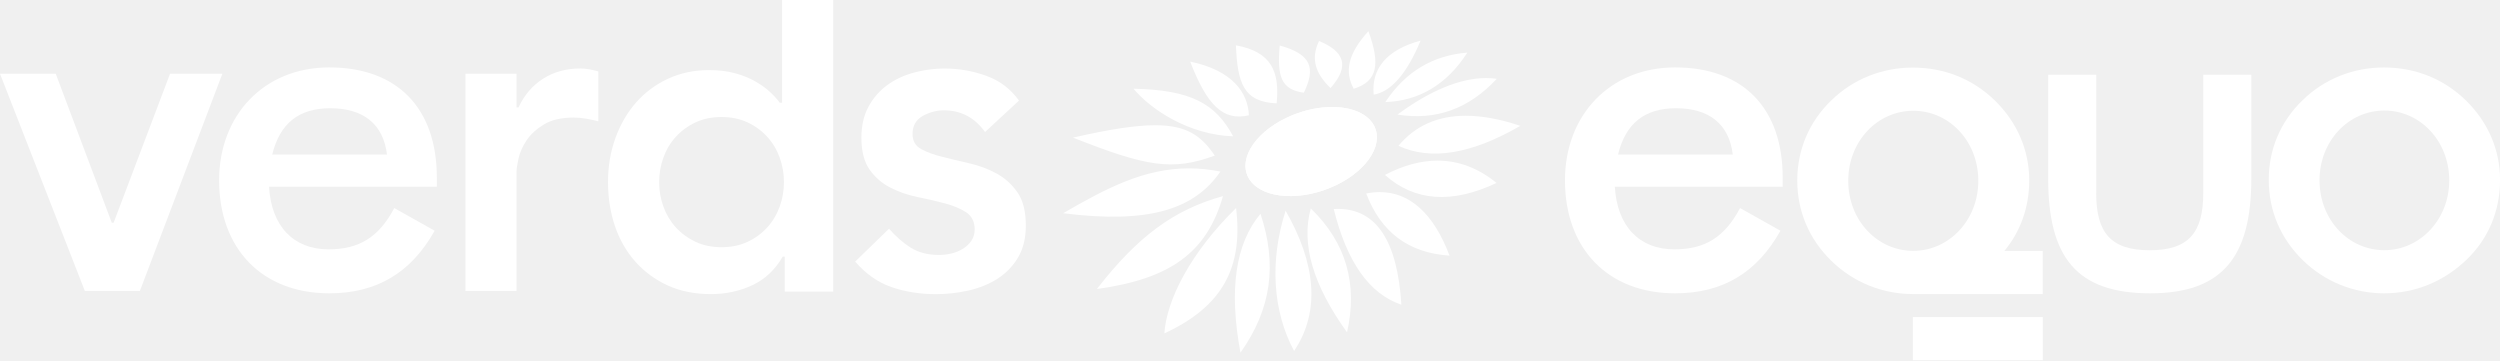
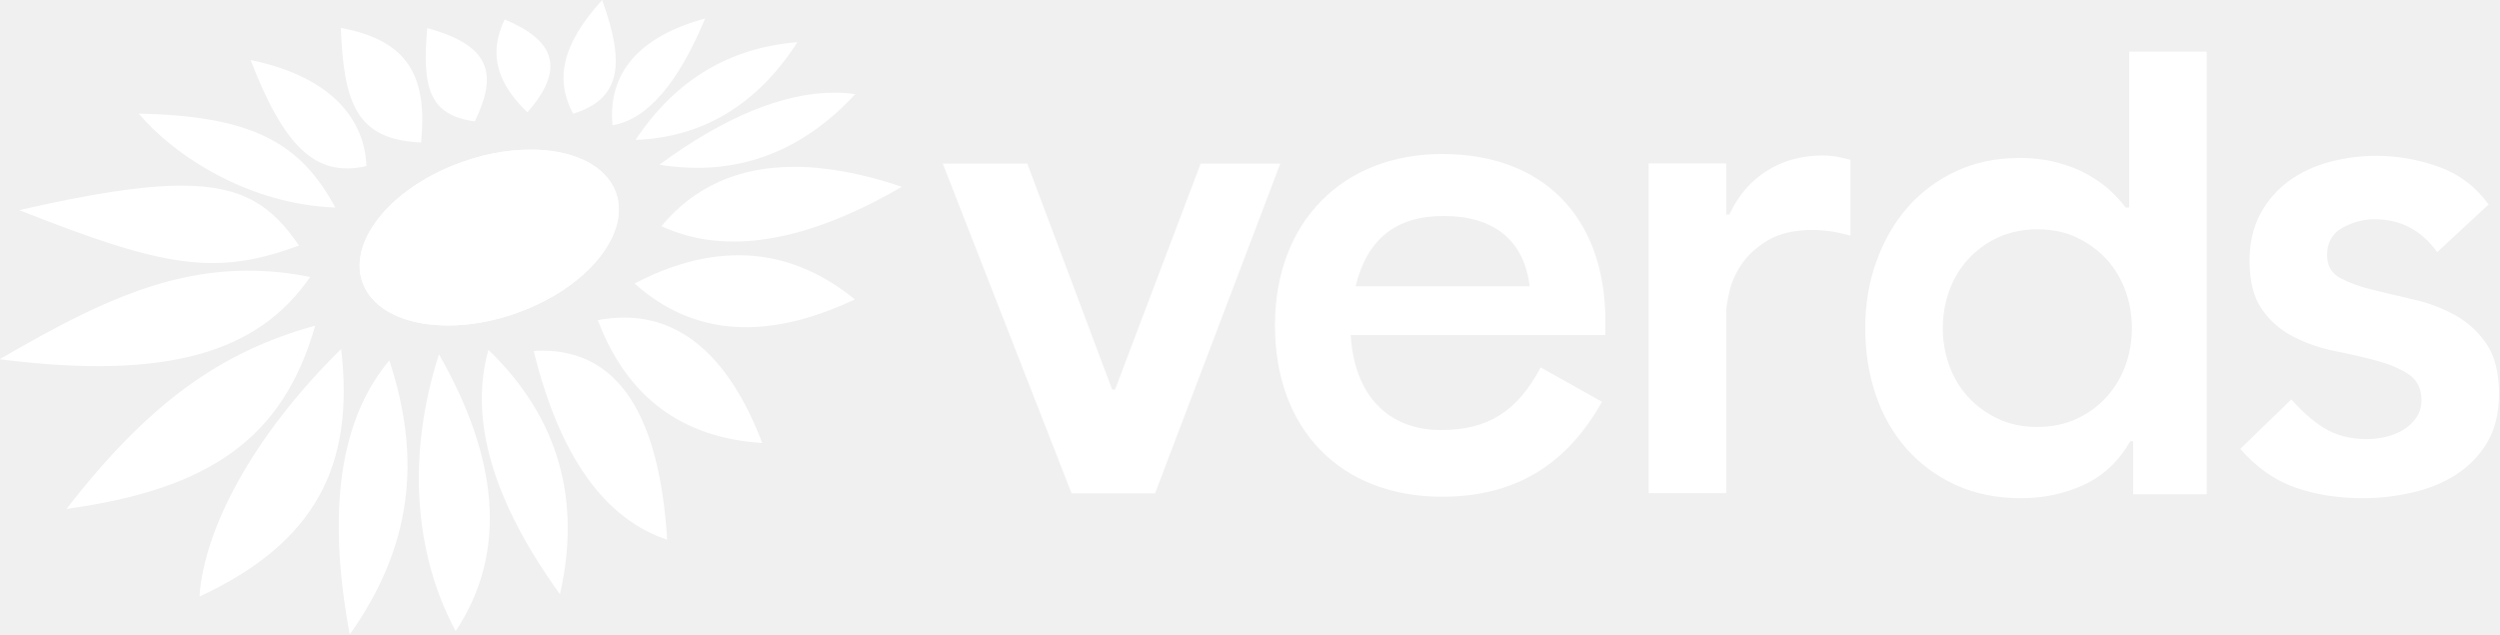
- <svg xmlns="http://www.w3.org/2000/svg" xmlns:xlink="http://www.w3.org/1999/xlink" version="1.1" x="0px" y="0px" width="445.76px" height="64.23px" viewBox="0 0 445.76 64.23" style="enable-background:new 0 0 445.76 64.23;" xml:space="preserve">
-   <style type="text/css">
- 	.st0{fill:#FFFFFF;}
- 	.st1{clip-path:url(#SVGID_2_);fill:#FFFFFF;}
- 	.st2{clip-path:url(#SVGID_4_);fill:#FFFFFF;}
- 	.st3{clip-path:url(#SVGID_6_);fill:#FFFFFF;}
- 	.st4{clip-path:url(#SVGID_8_);fill:#FFFFFF;}
- 	.st5{clip-path:url(#SVGID_10_);fill:#FFFFFF;}
- 	.st6{clip-path:url(#SVGID_12_);fill:#FFFFFF;}
- </style>
+ <svg xmlns="http://www.w3.org/2000/svg" id="Layer_1" viewBox="0 0 154.06 39.1">
  <defs>
- </defs>
-   <path class="st0" d="M221.18,62.88c5.54-7.82,6.57-15.72,3.57-24.76C220.28,43.44,219.09,51.69,221.18,62.88 M230.74,62.58  c4.79-7.16,3.8-15.71-1.51-25.01C226.33,46.61,226.96,55.54,230.74,62.58 M237.81,37.27c2.34,9.46,6.36,15.14,12.06,17.06  c-0.7-11.3-4.42-17.08-11.29-17.08C238.32,37.25,238.07,37.26,237.81,37.27 M240.18,59.25c1.93-8.47-0.09-15.94-6.46-22.08  C231.96,43.47,234.11,50.83,240.18,59.25 M207.61,59.45c10.43-4.84,14.05-11.77,12.79-22.36C212.29,45.05,208,53.46,207.61,59.45   M195.58,51.53c13.03-1.79,19.59-6.44,22.48-16.56C209.46,37.34,202.95,42.03,195.58,51.53 M243.6,34.5  c2.62,6.91,7.57,10.61,14.86,11.08c-2.85-7.53-7.11-11.33-12.46-11.33C245.23,34.26,244.43,34.34,243.6,34.5 M189.57,38.02  c15.26,1.93,23.39-0.68,28.03-7.43c-1.95-0.39-3.81-0.57-5.61-0.57C204.04,30.02,197.3,33.53,189.57,38.02 M246.94,31.19  c5.29,4.72,11.93,5.19,19.9,1.43c-3.24-2.64-6.75-3.98-10.51-3.98C253.35,28.64,250.21,29.48,246.94,31.19 M191.32,24.54  c13.08,5.17,17.72,5.99,25.28,3.2c-2.42-3.56-5.03-5.41-10.62-5.41C202.48,22.33,197.82,23.05,191.32,24.54 M249.35,26  c5.77,2.67,13.01,1.48,21.73-3.56c-3.57-1.2-6.82-1.8-9.73-1.8C256.33,20.64,252.32,22.43,249.35,26 M219.88,24.31  c-3.2-5.94-7.64-8.27-17.77-8.49C205.3,19.63,212.05,24.03,219.88,24.31 M249.17,20.43c6.82,1.1,12.74-1.01,17.71-6.38  c-0.62-0.09-1.25-0.13-1.9-0.13C260.4,13.92,255,16.13,249.17,20.43 M222.68,20.56c-0.15-3.94-2.84-8-10.47-9.58  C215.2,18.7,218.05,21.64,222.68,20.56 M247.01,18.2c5.95-0.2,10.96-3.09,14.62-8.82C255.59,9.86,250.65,12.7,247.01,18.2   M232.48,16.53c2.13-4.37,1.38-6.86-4.3-8.42C227.7,13.48,228.35,15.98,232.48,16.53 M227.63,18.43c0.56-5.68-0.92-9.19-7.26-10.35  C220.65,14.76,221.69,18.18,227.63,18.43 M237.24,15.7c3.53-3.98,2.39-6.56-2.05-8.39C233.61,10.57,234.65,13.21,237.24,15.7   M244.93,16.88c3.12-0.53,5.91-3.74,8.37-9.64C247.32,8.86,244.49,12.18,244.93,16.88 M241.37,15.83c4.32-1.33,4.74-4.47,2.62-10.27  C240.27,9.66,239.74,12.8,241.37,15.83" />
+     <style>
+       .cls-1 {
+         fill: #fff;
+       }
+ 
+       .cls-2 {
+         clip-path: url(#clippath);
+       }
+     </style>
+     <clipPath id="clippath">
+       <path id="SVGID-2" data-name="SVGID" class="cls-1" d="M27.89,10.21c-4.23,1.72-6.64,5.1-5.39,7.55,1.25,2.44,5.7,3.03,9.93,1.31,4.23-1.72,6.64-5.1,5.39-7.55-.77-1.5-2.73-2.3-5.11-2.3-1.51,0-3.18.32-4.82.99" />
+     </clipPath>
+   </defs>
  <g>
-     <defs>
-       <path id="SVGID_1_" d="M230.46,20.53c-6.2,2.53-9.74,7.48-7.9,11.07c1.84,3.58,8.36,4.44,14.56,1.91c6.2-2.53,9.74-7.48,7.9-11.06    c-1.12-2.19-4.01-3.37-7.49-3.37C235.31,19.08,232.86,19.55,230.46,20.53" />
-     </defs>
-     <use xlink:href="#SVGID_1_" style="overflow:visible;fill:#FFFFFF;" />
-     <clipPath id="SVGID_2_">
-       <use xlink:href="#SVGID_1_" style="overflow:visible;" />
-     </clipPath>
-     <rect x="220.72" y="18.01" class="st1" width="26.14" height="18.02" />
+     <path class="cls-1" d="M89,13.31c-2.93,0-4.71,1.4-5.43,4.33h10.73c-.34-2.84-2.21-4.33-5.3-4.33M83.27,20.65c.22,3.69,2.29,5.85,5.56,5.85,2.89,0,4.71-1.14,6.15-3.86l3.78,2.12c-2.21,3.94-5.43,5.85-9.85,5.85-6.28,0-10.31-4.16-10.31-10.56s4.2-10.56,10.31-10.56,10.06,3.77,10.06,10.31v.85h-15.7Z" />
+     <path class="cls-1" d="M74.02,10.08l-5.28,13.93h-.17l-.02-.04-5.22-13.89h-5.21l7.94,20.32h5.15l7.72-20.32h-4.89Z" />
+     <path class="cls-1" d="M101.64,30.39h4.78v-11.14c0-.28.06-.69.19-1.26.12-.56.37-1.12.74-1.68.37-.56.91-1.06,1.62-1.49.7-.43,1.64-.65,2.8-.65.38,0,.78.04,1.18.1.37.06.74.15,1.13.25v-4.67c-.27-.07-.55-.14-.83-.19-.28-.05-.57-.08-.87-.08-1.29,0-2.45.31-3.44.94-1,.62-1.77,1.52-2.31,2.66l-.02.04h-.19v-3.15h-4.78v20.31ZM125.6,26.31c-.9,0-1.73-.17-2.44-.51-.71-.34-1.33-.79-1.84-1.35s-.9-1.22-1.16-1.95-.39-1.5-.39-2.28.13-1.55.39-2.28c.26-.73.65-1.39,1.16-1.95.51-.56,1.13-1.02,1.84-1.35s1.54-.51,2.44-.51,1.73.17,2.44.51c.71.34,1.33.79,1.84,1.35s.9,1.22,1.16,1.95.39,1.5.39,2.28-.13,1.55-.39,2.28-.65,1.38-1.16,1.95-1.13,1.02-1.84,1.35c-.72.34-1.54.51-2.44.51M124.41,9.74c-1.37,0-2.66.27-3.82.81-1.16.54-2.16,1.29-2.98,2.22s-1.47,2.06-1.93,3.33c-.46,1.27-.69,2.65-.69,4.12s.22,2.85.65,4.12c.43,1.27,1.08,2.39,1.91,3.33.84.94,1.88,1.7,3.03,2.22,1.17.54,2.53.81,4.04.81,1.37,0,2.68-.28,3.86-.83,1.18-.55,2.14-1.44,2.83-2.65l.02-.03h.18v3.27h4.53V3.18h-4.78v9.61h-.22l-.02-.03c-.24-.33-.56-.67-.93-1.02s-.84-.67-1.38-.98-1.16-.55-1.87-.74c-.7-.19-1.52-.29-2.44-.29M138.1,27.65c.99,1.14,2.12,1.94,3.37,2.38,1.27.45,2.68.67,4.19.67,1,0,2.01-.11,3.02-.34,1-.22,1.91-.59,2.7-1.09.79-.5,1.46-1.18,1.94-1.98.49-.81.74-1.83.74-3.02,0-1.3-.26-2.33-.77-3.08s-1.16-1.34-1.94-1.77c-.78-.43-1.64-.76-2.54-.96-.98-.23-1.82-.42-2.56-.61-.79-.19-1.46-.44-1.98-.72-.54-.29-.81-.77-.81-1.41,0-.78.33-1.35.98-1.7.63-.34,1.29-.51,1.95-.51,1.6,0,2.9.68,3.86,2.03l3.17-2.94c-.78-1.08-1.8-1.86-3.04-2.31-2.22-.8-4.55-.9-6.76-.31-.94.25-1.78.64-2.51,1.17-.72.52-1.32,1.21-1.76,2.02-.44.82-.67,1.79-.67,2.9,0,1.27.26,2.28.77,3s1.16,1.29,1.94,1.68c.78.4,1.64.7,2.54.88.92.18,1.78.38,2.56.59.8.21,1.46.49,1.98.83.54.35.81.89.81,1.62,0,.4-.11.77-.32,1.07s-.48.56-.82.76c-.33.2-.7.34-1.09.43-.38.08-.76.13-1.12.13-1.04,0-1.95-.24-2.68-.7-.71-.45-1.38-1.04-1.99-1.75l-3.17,3.07h0Z" />
  </g>
  <g>
-     <defs>
-       <rect id="SVGID_3_" y="0" width="445.76" height="64.23" />
-     </defs>
-     <clipPath id="SVGID_4_">
-       <use xlink:href="#SVGID_3_" style="overflow:visible;" />
-     </clipPath>
-     <path class="st2" d="M58.89,19.3c-5.58,0-8.98,2.67-10.35,8.25h20.46C68.35,22.13,64.79,19.3,58.89,19.3 M47.97,33.3   c0.41,7.03,4.36,11.16,10.6,11.16c5.5,0,8.98-2.18,11.73-7.36l7.2,4.04C73.28,48.66,67.14,52.3,58.72,52.3   c-11.97,0-19.65-7.93-19.65-20.14c0-11.64,8-20.14,19.65-20.14c12.05,0,19.17,7.19,19.17,19.65v1.62H47.97z" />
+     <path class="cls-1" d="M21.56,39.1c3.78-5.33,4.48-10.72,2.44-16.89-3.05,3.63-3.86,9.26-2.44,16.89M28.09,38.89c3.26-4.89,2.6-10.72-1.03-17.06-1.98,6.17-1.55,12.26,1.03,17.06M32.9,21.63c1.59,6.45,4.34,10.33,8.23,11.63-.48-7.7-3.02-11.65-7.7-11.65-.17,0-.35,0-.53.02M34.52,36.62c1.32-5.78-.06-10.87-4.41-15.06-1.2,4.29.26,9.31,4.41,15.06M12.3,36.76c7.11-3.3,9.58-8.03,8.73-15.25-5.53,5.43-8.46,11.17-8.73,15.25M4.1,31.36c8.88-1.22,13.36-4.39,15.33-11.29-5.86,1.61-10.3,4.81-15.33,11.29M36.86,19.74c1.79,4.72,5.16,7.24,10.13,7.56-1.95-5.13-4.85-7.73-8.5-7.73-.53,0-1.08.05-1.64.16M0,22.14c10.41,1.32,15.95-.47,19.12-5.07-1.33-.27-2.6-.39-3.83-.39-5.42,0-10.02,2.4-15.3,5.45M39.13,17.48c3.61,3.22,8.13,3.54,13.57.97-2.21-1.8-4.6-2.72-7.17-2.72-2.03,0-4.17.57-6.4,1.74M1.19,12.95c8.92,3.53,12.09,4.09,17.24,2.18-1.65-2.43-3.43-3.69-7.24-3.69-2.38,0-5.56.49-10,1.51M40.78,13.94c3.94,1.82,8.88,1.01,14.82-2.43-2.44-.82-4.65-1.23-6.64-1.23-3.42,0-6.16,1.22-8.19,3.66M20.67,12.79c-2.18-4.06-5.21-5.64-12.12-5.79,2.18,2.59,6.78,5.6,12.12,5.79M40.65,10.15c4.65.75,8.69-.69,12.08-4.35-.42-.06-.85-.09-1.3-.09-3.12,0-6.8,1.51-10.78,4.44M22.59,10.23c-.1-2.69-1.94-5.46-7.14-6.53,2.04,5.27,3.98,7.27,7.14,6.53M39.18,8.62c4.06-.14,7.47-2.11,9.98-6.02-4.12.33-7.49,2.27-9.98,6.02M29.27,7.48c1.45-2.98.94-4.68-2.93-5.75-.33,3.67.12,5.37,2.93,5.75M25.96,8.78c.38-3.88-.63-6.27-4.95-7.06.19,4.56.9,6.89,4.95,7.06M32.51,6.92c2.41-2.72,1.63-4.47-1.4-5.72-1.07,2.22-.36,4.02,1.4,5.72M37.76,7.72c2.13-.36,4.03-2.55,5.71-6.58-4.08,1.11-6.01,3.37-5.71,6.58M35.33,7.01c2.94-.91,3.23-3.05,1.79-7.01-2.54,2.8-2.89,4.94-1.79,7.01" />
+     <g>
+       <path id="SVGID" class="cls-1" d="M27.89,10.21c-4.23,1.72-6.64,5.1-5.39,7.55,1.25,2.44,5.7,3.03,9.93,1.31,4.23-1.72,6.64-5.1,5.39-7.55-.77-1.5-2.73-2.3-5.11-2.3-1.51,0-3.18.32-4.82.99" />
+       <g class="cls-2">
+         <rect class="cls-1" x="21.25" y="8.49" width="17.83" height="12.29" />
+       </g>
+     </g>
  </g>
-   <polygon class="st0" points="30.32,13.15 20.26,39.71 19.93,39.71 19.9,39.63 9.94,13.15 0,13.15 15.13,51.88 24.94,51.88   39.65,13.15 " />
-   <g>
-     <defs>
-       <rect id="SVGID_5_" y="0" width="445.76" height="64.23" />
-     </defs>
-     <clipPath id="SVGID_6_">
-       <use xlink:href="#SVGID_5_" style="overflow:visible;" />
-     </clipPath>
-     <path class="st3" d="M82.99,51.87h9.11V30.64c0-0.54,0.12-1.32,0.36-2.4c0.23-1.06,0.71-2.13,1.42-3.2   c0.7-1.06,1.74-2.02,3.08-2.84c1.34-0.82,3.13-1.24,5.33-1.24c0.73,0,1.48,0.07,2.24,0.2c0.7,0.12,1.42,0.28,2.15,0.47v-8.9   c-0.51-0.14-1.05-0.26-1.58-0.37c-0.53-0.1-1.08-0.15-1.65-0.15c-2.46,0-4.67,0.6-6.56,1.79c-1.9,1.19-3.38,2.9-4.4,5.08   l-0.03,0.07H92.1v-6h-9.11V51.87z" />
-     <path class="st3" d="M128.65,44.08c-1.72,0-3.29-0.33-4.65-0.97c-1.36-0.65-2.54-1.51-3.51-2.58c-0.97-1.07-1.71-2.32-2.21-3.71   c-0.5-1.39-0.75-2.85-0.75-4.35c0-1.5,0.25-2.96,0.75-4.35c0.5-1.4,1.24-2.65,2.21-3.71c0.97-1.07,2.15-1.94,3.51-2.58   c1.36-0.64,2.93-0.97,4.65-0.97c1.73,0,3.29,0.33,4.66,0.97c1.36,0.64,2.54,1.51,3.51,2.58c0.97,1.07,1.71,2.32,2.21,3.71   c0.5,1.39,0.75,2.85,0.75,4.35c0,1.5-0.25,2.96-0.75,4.35c-0.5,1.39-1.24,2.64-2.21,3.71c-0.97,1.07-2.15,1.94-3.51,2.58   C131.94,43.76,130.37,44.08,128.65,44.08 M126.38,12.5c-2.62,0-5.07,0.52-7.28,1.54c-2.21,1.03-4.12,2.45-5.69,4.24   c-1.57,1.79-2.81,3.92-3.68,6.34c-0.88,2.42-1.32,5.06-1.32,7.85c0,2.79,0.42,5.43,1.24,7.85c0.82,2.42,2.05,4.55,3.64,6.34   c1.59,1.78,3.53,3.21,5.77,4.24c2.23,1.02,4.83,1.54,7.71,1.54c2.62,0,5.1-0.53,7.36-1.58c2.25-1.05,4.07-2.75,5.4-5.05l0.04-0.06   h0.35v6.24h8.64V0h-9.11v18.32h-0.42L139,18.27c-0.46-0.63-1.06-1.28-1.78-1.94c-0.72-0.66-1.61-1.28-2.63-1.86   c-1.02-0.58-2.22-1.05-3.56-1.42C129.7,12.68,128.13,12.5,126.38,12.5" />
-     <path class="st3" d="M152.48,46.64c1.88,2.18,4.04,3.7,6.42,4.53c2.42,0.85,5.11,1.28,7.99,1.28c1.91,0,3.84-0.21,5.75-0.64   c1.9-0.42,3.64-1.12,5.15-2.07c1.51-0.95,2.76-2.22,3.7-3.77c0.94-1.55,1.42-3.49,1.42-5.75c0-2.48-0.49-4.45-1.46-5.87   c-0.97-1.42-2.22-2.56-3.7-3.38c-1.49-0.82-3.12-1.44-4.84-1.83c-1.87-0.43-3.46-0.81-4.88-1.17c-1.51-0.37-2.78-0.84-3.77-1.38   c-1.03-0.56-1.55-1.46-1.55-2.69c0-1.49,0.63-2.58,1.86-3.25c1.21-0.65,2.46-0.98,3.72-0.98c3.05,0,5.52,1.3,7.35,3.87l6.05-5.61   c-1.48-2.06-3.43-3.54-5.8-4.4c-4.23-1.53-8.67-1.71-12.88-0.6c-1.79,0.47-3.4,1.22-4.79,2.23c-1.38,1-2.51,2.3-3.36,3.85   c-0.84,1.56-1.27,3.41-1.27,5.52c0,2.42,0.49,4.34,1.46,5.71c0.97,1.37,2.21,2.45,3.7,3.21c1.49,0.77,3.12,1.33,4.84,1.68   c1.75,0.35,3.39,0.73,4.88,1.13c1.52,0.4,2.79,0.94,3.78,1.58c1.02,0.66,1.54,1.7,1.54,3.08c0,0.77-0.21,1.46-0.61,2.04   c-0.4,0.58-0.92,1.06-1.56,1.44c-0.63,0.38-1.33,0.65-2.07,0.82c-0.73,0.16-1.45,0.24-2.13,0.24c-1.99,0-3.71-0.45-5.1-1.34   c-1.35-0.86-2.63-1.99-3.8-3.34L152.48,46.64z" />
-     <path class="st3" d="M298.85,19.3c-5.58,0-8.98,2.67-10.35,8.25h20.46C308.31,22.13,304.75,19.3,298.85,19.3 M287.93,33.3   c0.41,7.03,4.36,11.16,10.6,11.16c5.5,0,8.98-2.18,11.73-7.36l7.2,4.04c-4.21,7.52-10.35,11.16-18.77,11.16   c-11.97,0-19.65-7.93-19.65-20.14c0-11.64,8-20.14,19.65-20.14c12.05,0,19.17,7.19,19.17,19.65v1.62H287.93z" />
-     <path class="st3" d="M373.76,34.43c0,7.04,2.58,10.19,9.54,10.19c6.96,0,9.55-3.15,9.55-10.19V13.32h8.57v18.52   c0,13.99-5.17,20.46-18.03,20.46c-13.1,0-18.19-6.39-18.19-20.46V13.32h8.57V34.43z" />
-     <path class="st3" d="M425.14,19.71c-6.39,0-11.56,5.42-11.56,12.45c0,7.04,5.17,12.45,11.56,12.45c6.31,0,11.57-5.42,11.57-12.45   C436.7,25.13,431.52,19.71,425.14,19.71 M410.58,17.85c3.88-3.8,9.06-5.82,14.48-5.82c5.58,0,10.67,2.02,14.64,5.9   c3.88,3.8,6.07,8.73,6.07,14.15c0,5.57-2.1,10.51-5.98,14.23c-4.05,3.88-9.14,5.99-14.72,5.99c-5.42,0-10.59-2.11-14.48-5.91   c-3.96-3.88-6.06-8.82-6.06-14.31C404.51,26.66,406.62,21.65,410.58,17.85" />
-     <path class="st3" d="M357.39,44.74c2.88-3.48,4.43-7.79,4.43-12.58c0-5.43-2.19-10.38-6.08-14.19c-3.97-3.89-9.08-5.92-14.68-5.92   c-5.44,0-10.62,2.03-14.52,5.84c-3.97,3.81-6.08,8.84-6.08,14.27c0,5.51,2.1,10.46,6.08,14.35c3.89,3.81,9.08,5.92,14.52,5.92h0   h23.17v-7.69H357.39z M329.55,32.24c0-7.05,5.19-12.49,11.6-12.49c6.41,0,11.59,5.43,11.59,12.49c0,7.06-5.27,12.49-11.59,12.49   C334.74,44.73,329.55,39.3,329.55,32.24" />
-   </g>
-   <rect x="341.07" y="56.54" class="st0" width="23.17" height="7.69" />
</svg>
